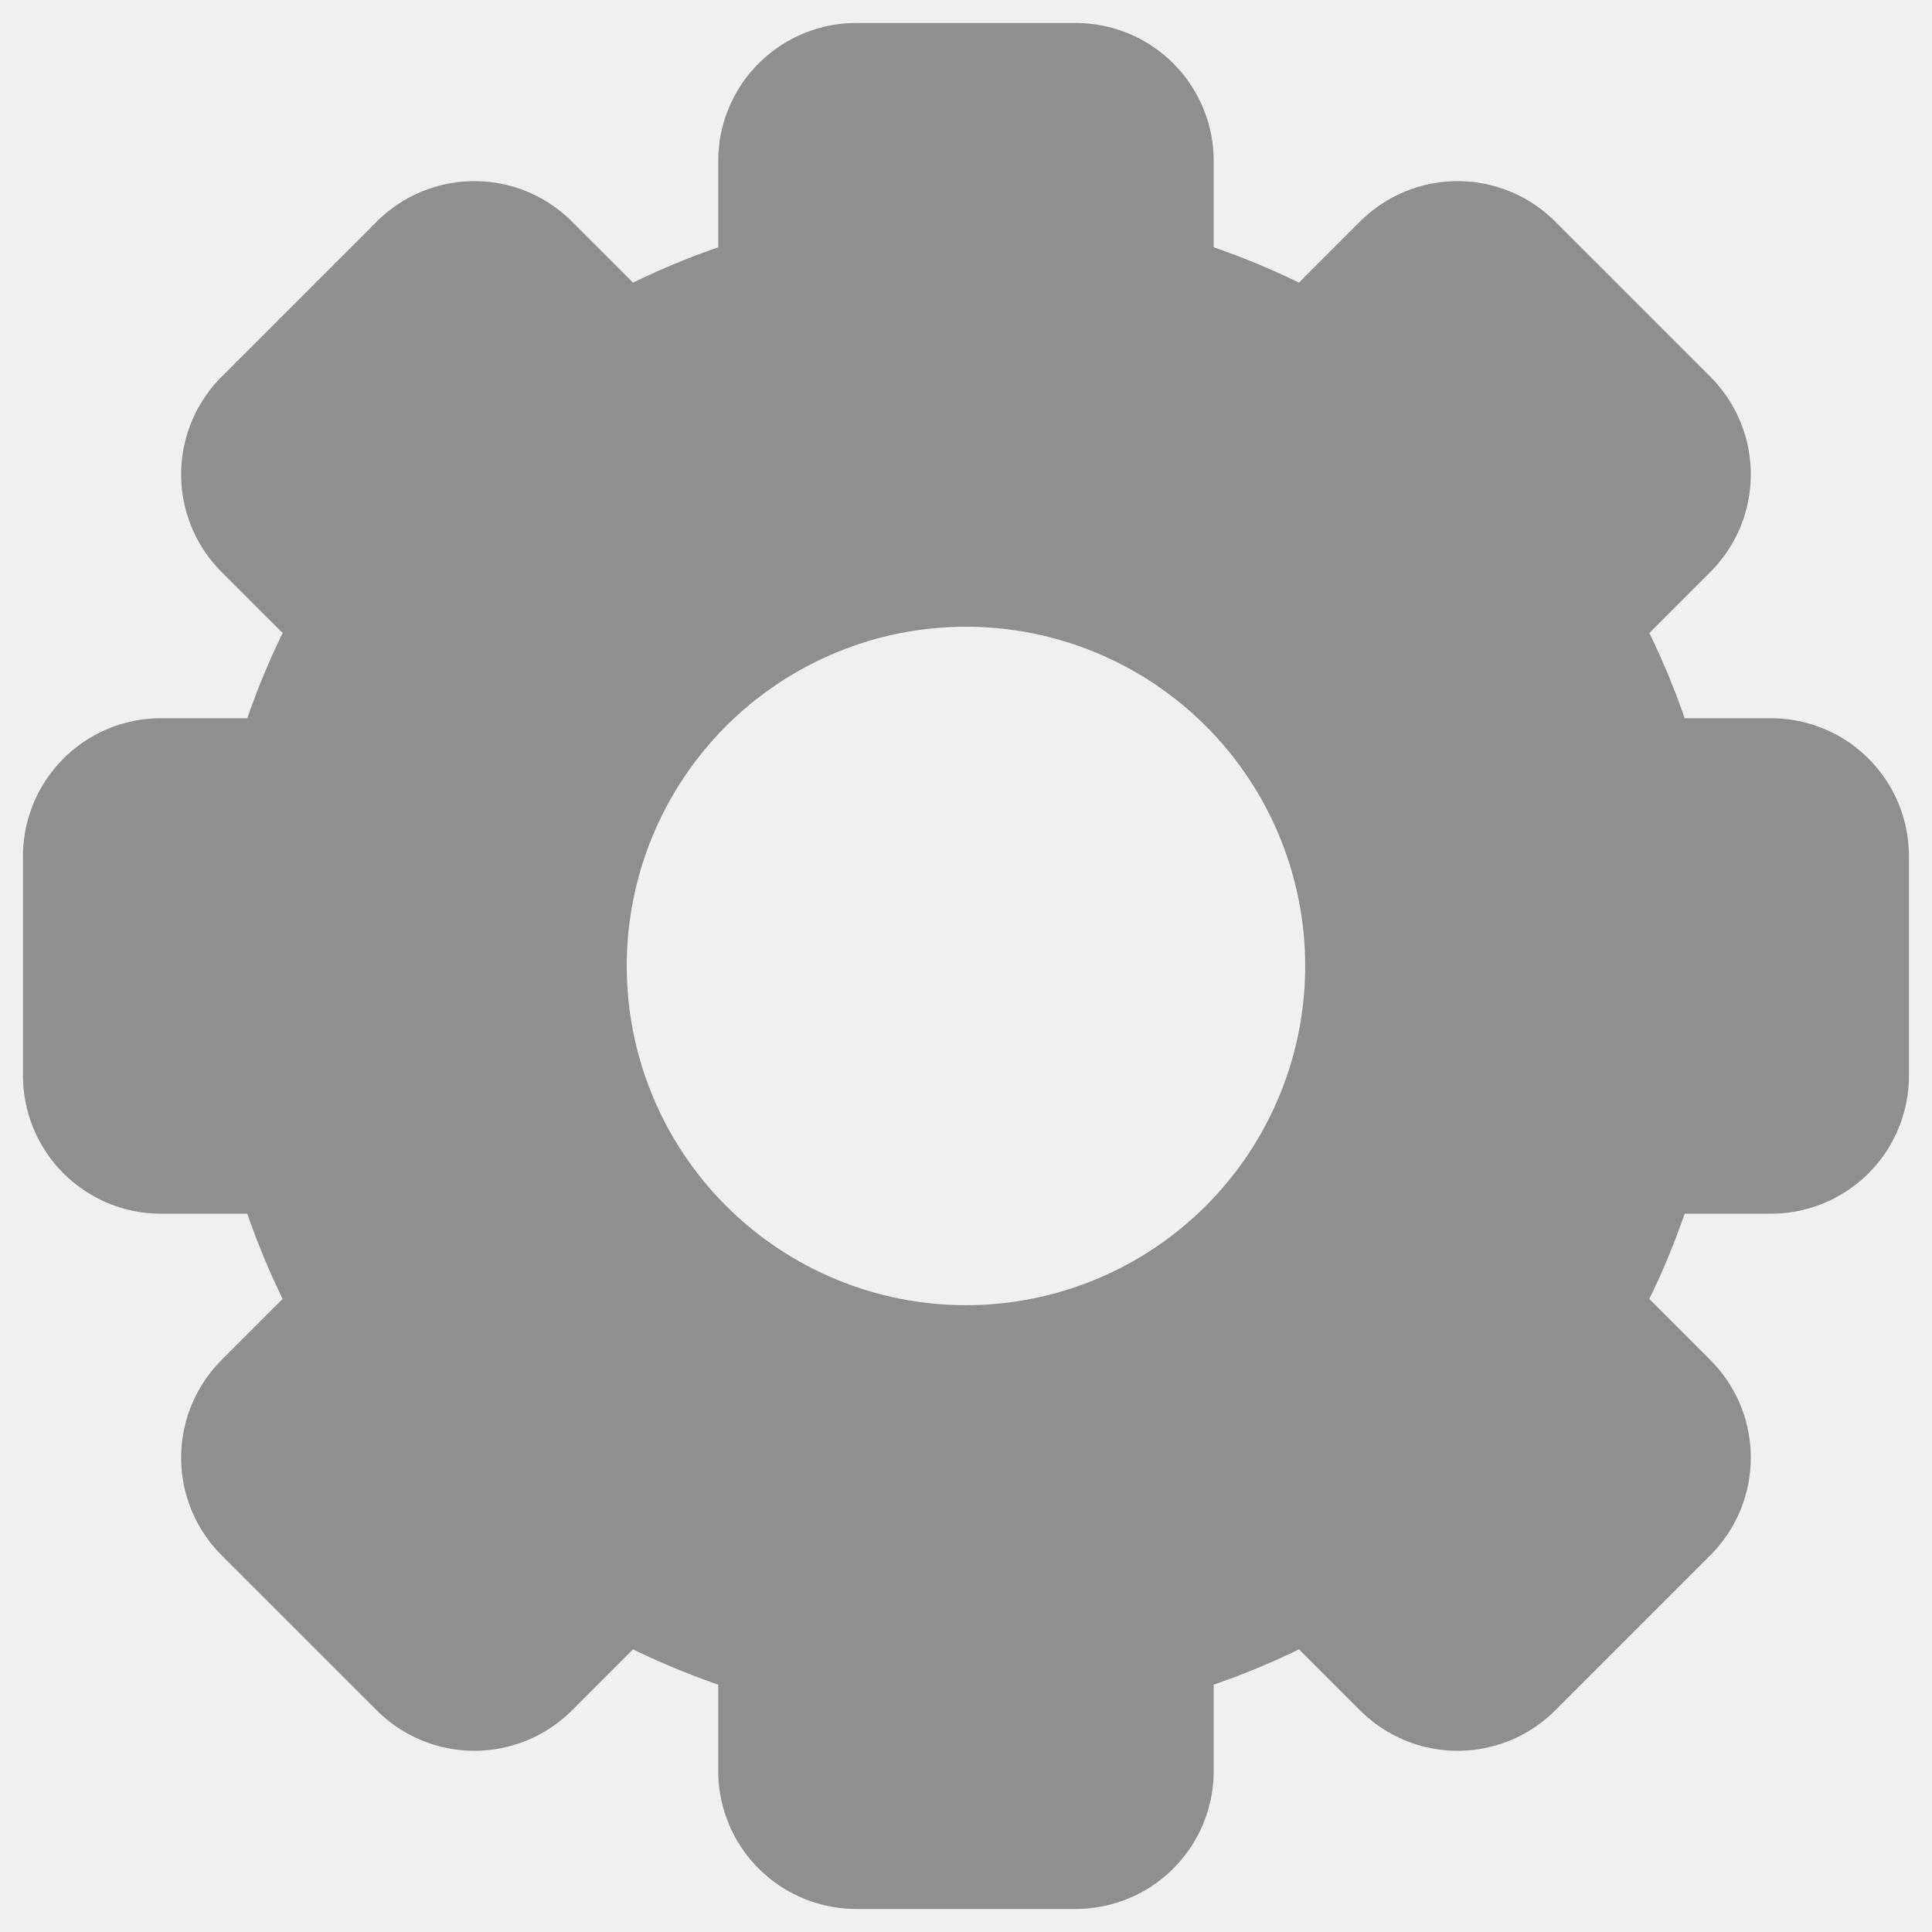
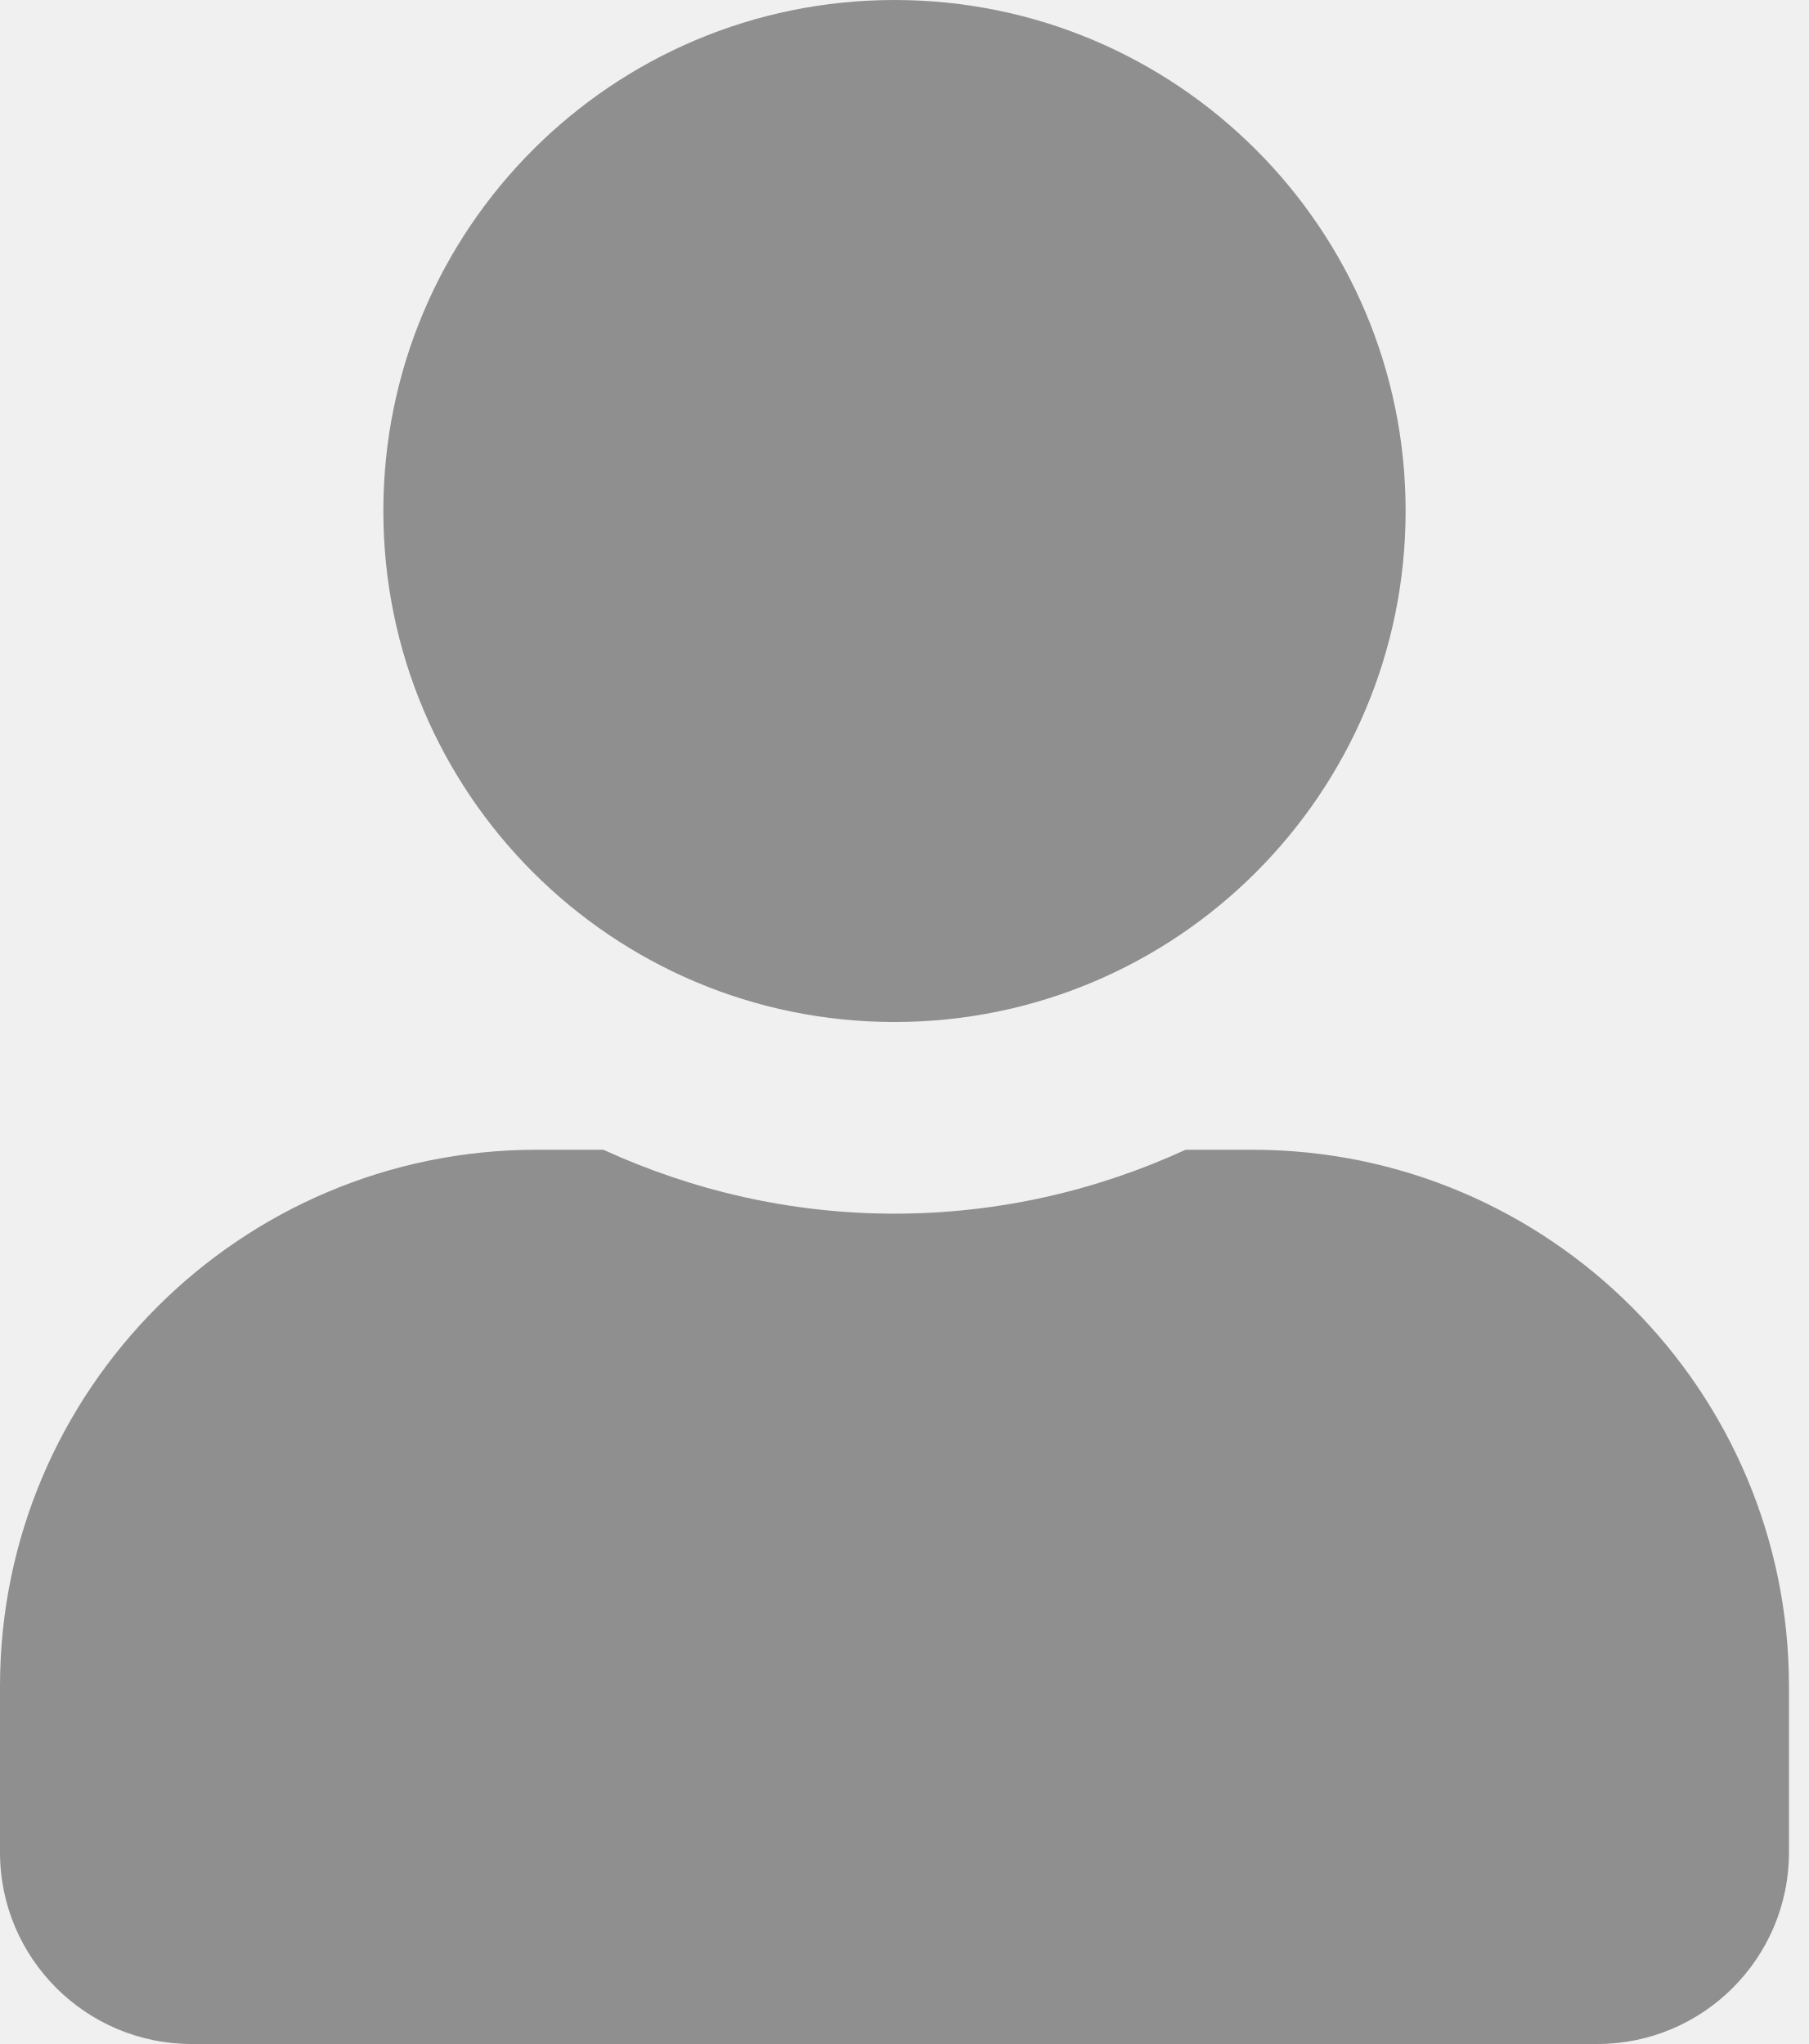
- <svg xmlns="http://www.w3.org/2000/svg" width="28" height="28" viewBox="0 0 28 28" fill="none">
-   <g id="icon-park-solid:setting" clip-path="url(#clip0_724_3553)">
-     <g id="Mask group">
-       <mask id="mask0_724_3553" style="mask-type:luminance" maskUnits="userSpaceOnUse" x="0" y="0" width="28" height="28">
-         <g id="Group">
-           <g id="Group_2">
-             <path id="Vector" d="M21.4 8.849C22.144 9.915 22.647 11.13 22.875 12.409H25.666V15.59H22.875C22.647 16.87 22.144 18.084 21.4 19.15L23.374 21.125L21.125 23.374L19.15 21.4C18.084 22.144 16.87 22.647 15.59 22.875V25.666H12.409V22.875C11.13 22.647 9.915 22.144 8.849 21.4L6.875 23.374L4.625 21.125L6.6 19.15C5.856 18.084 5.352 16.87 5.124 15.59H2.333V12.409H5.124C5.352 11.13 5.856 9.915 6.6 8.849L4.625 6.875L6.875 4.625L8.849 6.6C9.915 5.856 11.13 5.352 12.409 5.124V2.333H15.59V5.124C16.87 5.352 18.084 5.856 19.15 6.6L21.125 4.625L23.374 6.875L21.4 8.849Z" fill="white" stroke="white" stroke-width="4" stroke-linejoin="round" />
-             <path id="Vector_2" d="M14 16.916C14.773 16.916 15.515 16.609 16.062 16.062C16.609 15.515 16.916 14.773 16.916 14C16.916 13.226 16.609 12.484 16.062 11.937C15.515 11.39 14.773 11.083 14 11.083C13.226 11.083 12.484 11.39 11.937 11.937C11.39 12.484 11.083 13.226 11.083 14C11.083 14.773 11.39 15.515 11.937 16.062C12.484 16.609 13.226 16.916 14 16.916Z" fill="black" stroke="black" stroke-width="4" stroke-linejoin="round" />
-           </g>
-         </g>
-       </mask>
-       <g mask="url(#mask0_724_3553)">
-         <path id="Vector_3" d="M0 0H28V28H0V0Z" fill="#8F8F8F" />
-       </g>
-     </g>
+ <svg xmlns="http://www.w3.org/2000/svg" width="23" height="26" viewBox="0 0 23 26" fill="none">
+   <g id="fa-solid:user" clip-path="url(#clip0_841_1703)">
+     <path id="Vector" d="M11.375 13C14.965 13 17.875 10.09 17.875 6.5C17.875 2.91 14.965 0 11.375 0C7.785 0 4.875 2.91 4.875 6.5C4.875 10.09 7.785 13 11.375 13ZM15.925 14.625H15.077C13.95 15.143 12.695 15.438 11.375 15.438C10.055 15.438 8.805 15.143 7.673 14.625H6.825C3.057 14.625 0 17.682 0 21.45V23.562C0 24.908 1.092 26 2.438 26H20.312C21.658 26 22.75 24.908 22.75 23.562V21.45C22.75 17.682 19.693 14.625 15.925 14.625Z" fill="#8F8F8F" />
  </g>
  <defs>
-     <clipPath id="clip0_724_3553">
-       <rect width="28" height="28" fill="white" />
+     <clipPath id="clip0_841_1703">
+       <rect width="22.75" height="26" fill="white" />
    </clipPath>
  </defs>
</svg>
